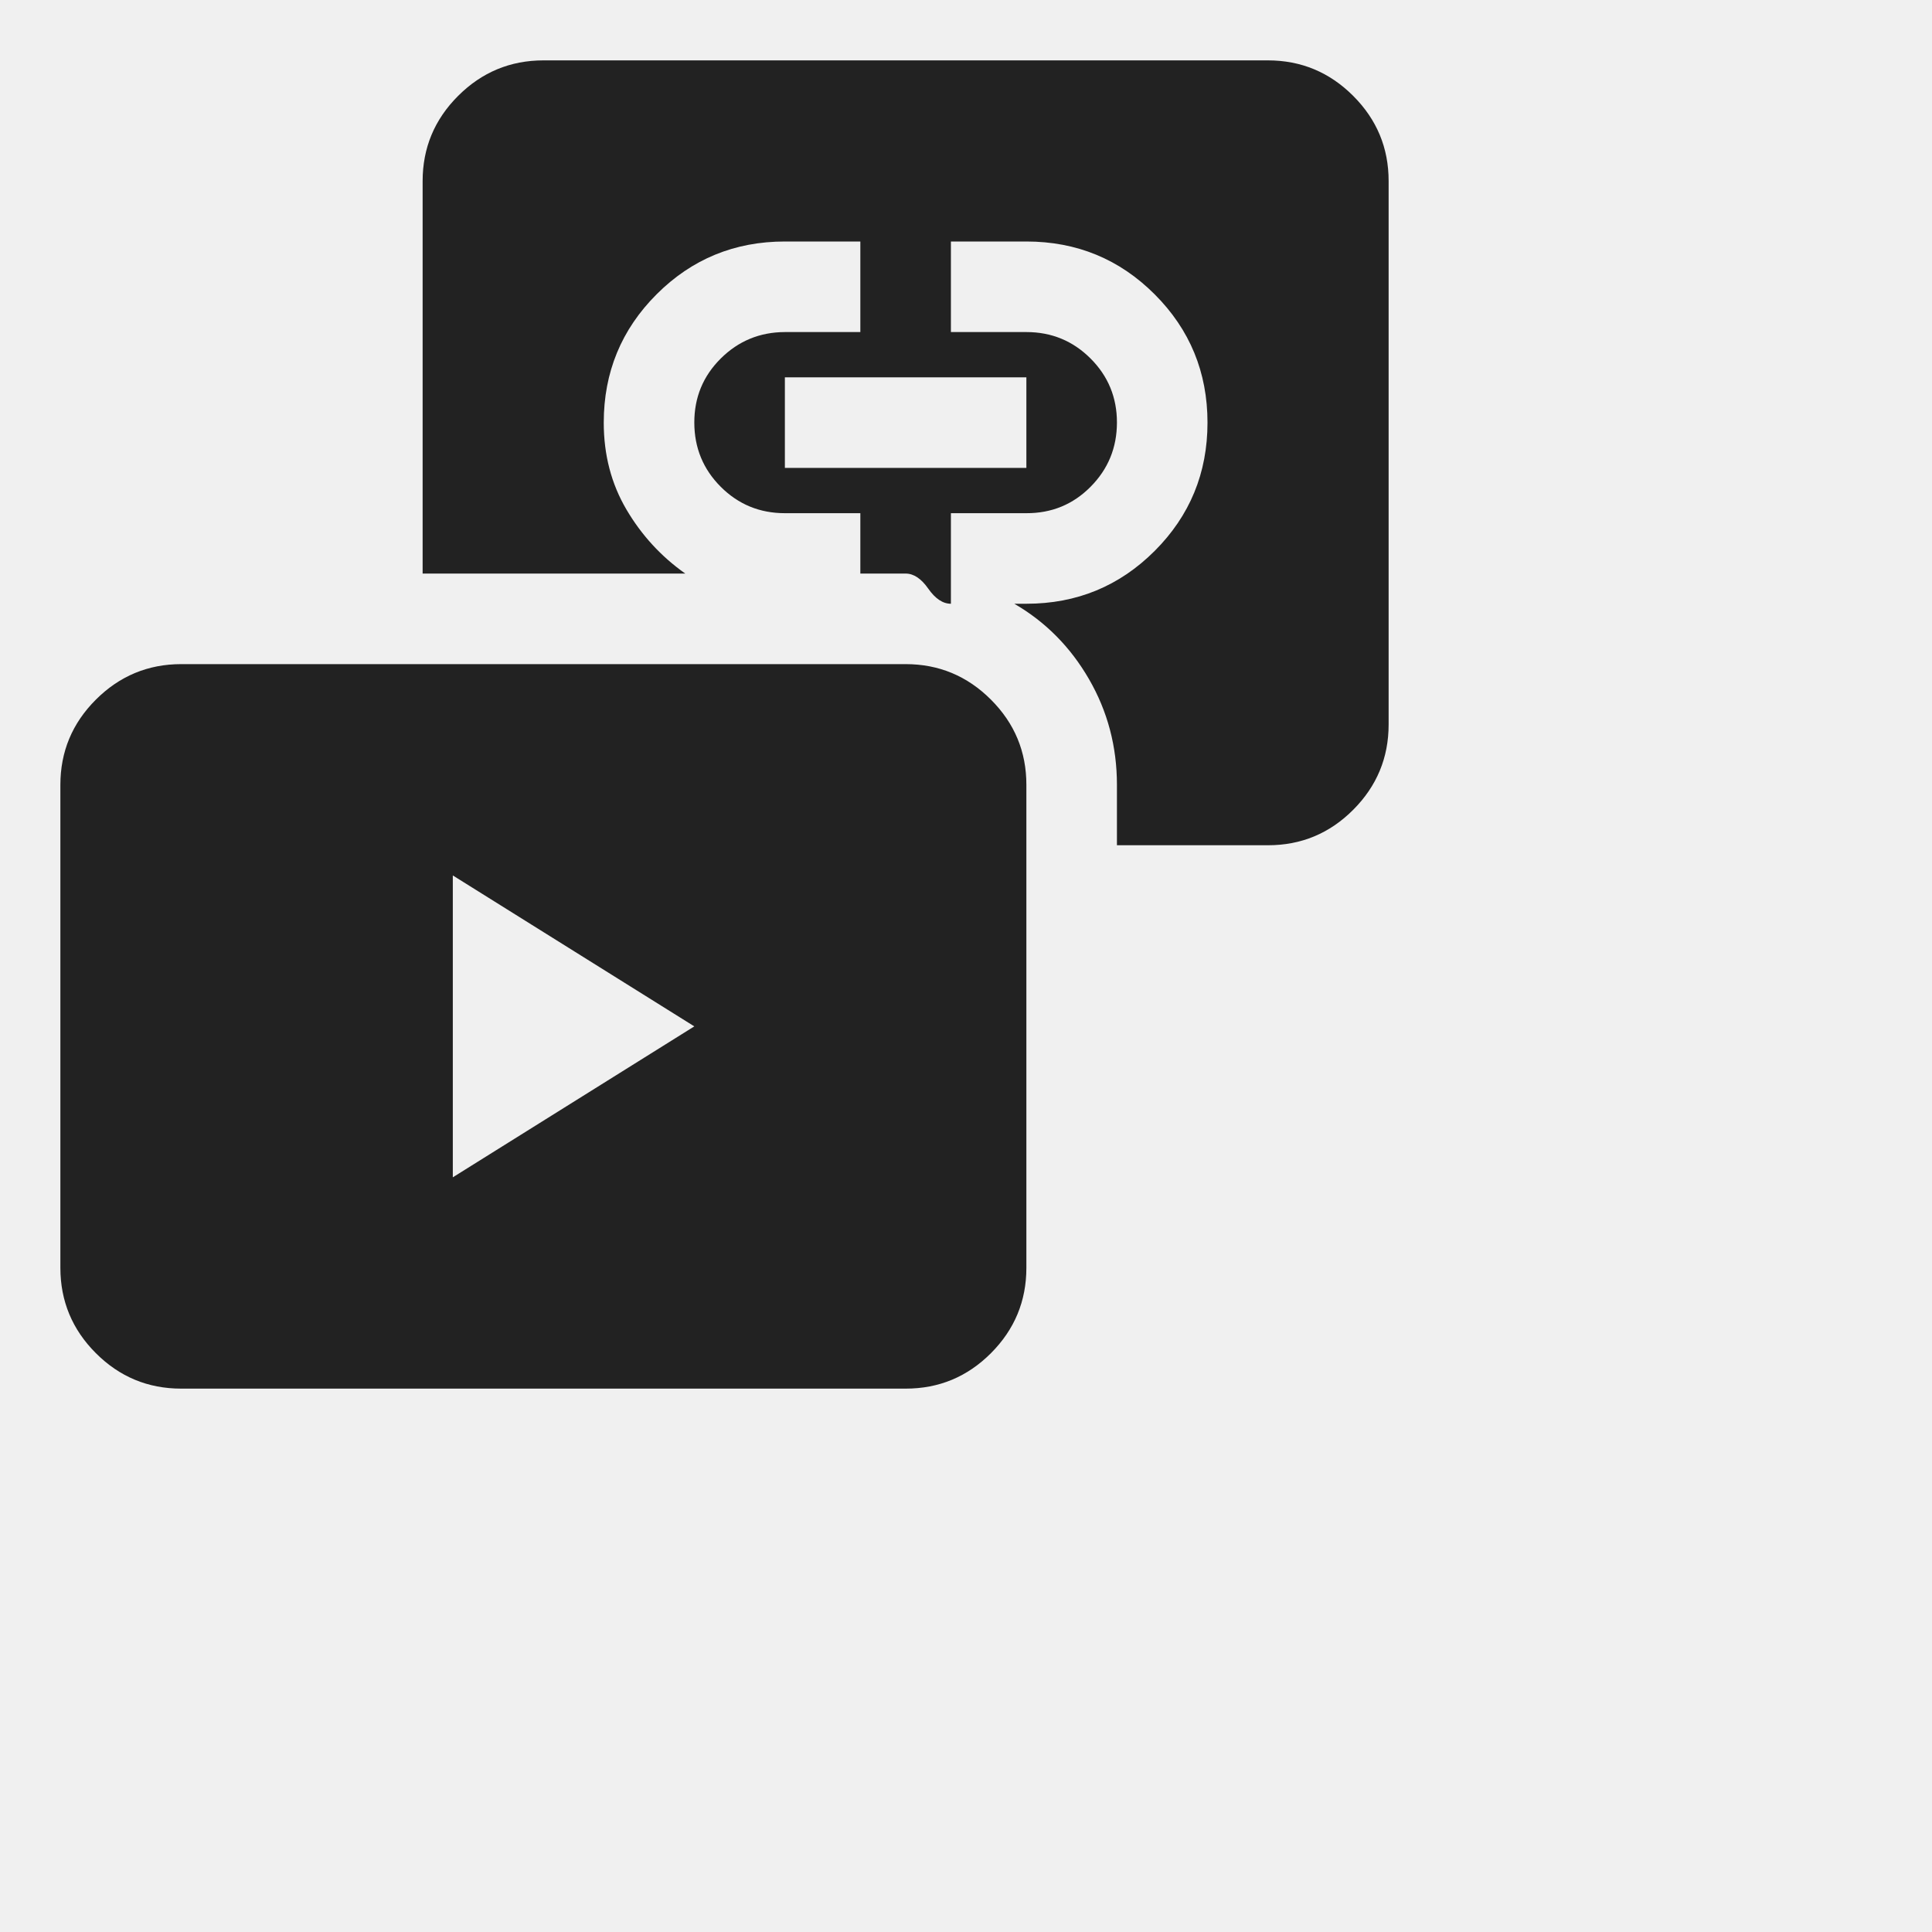
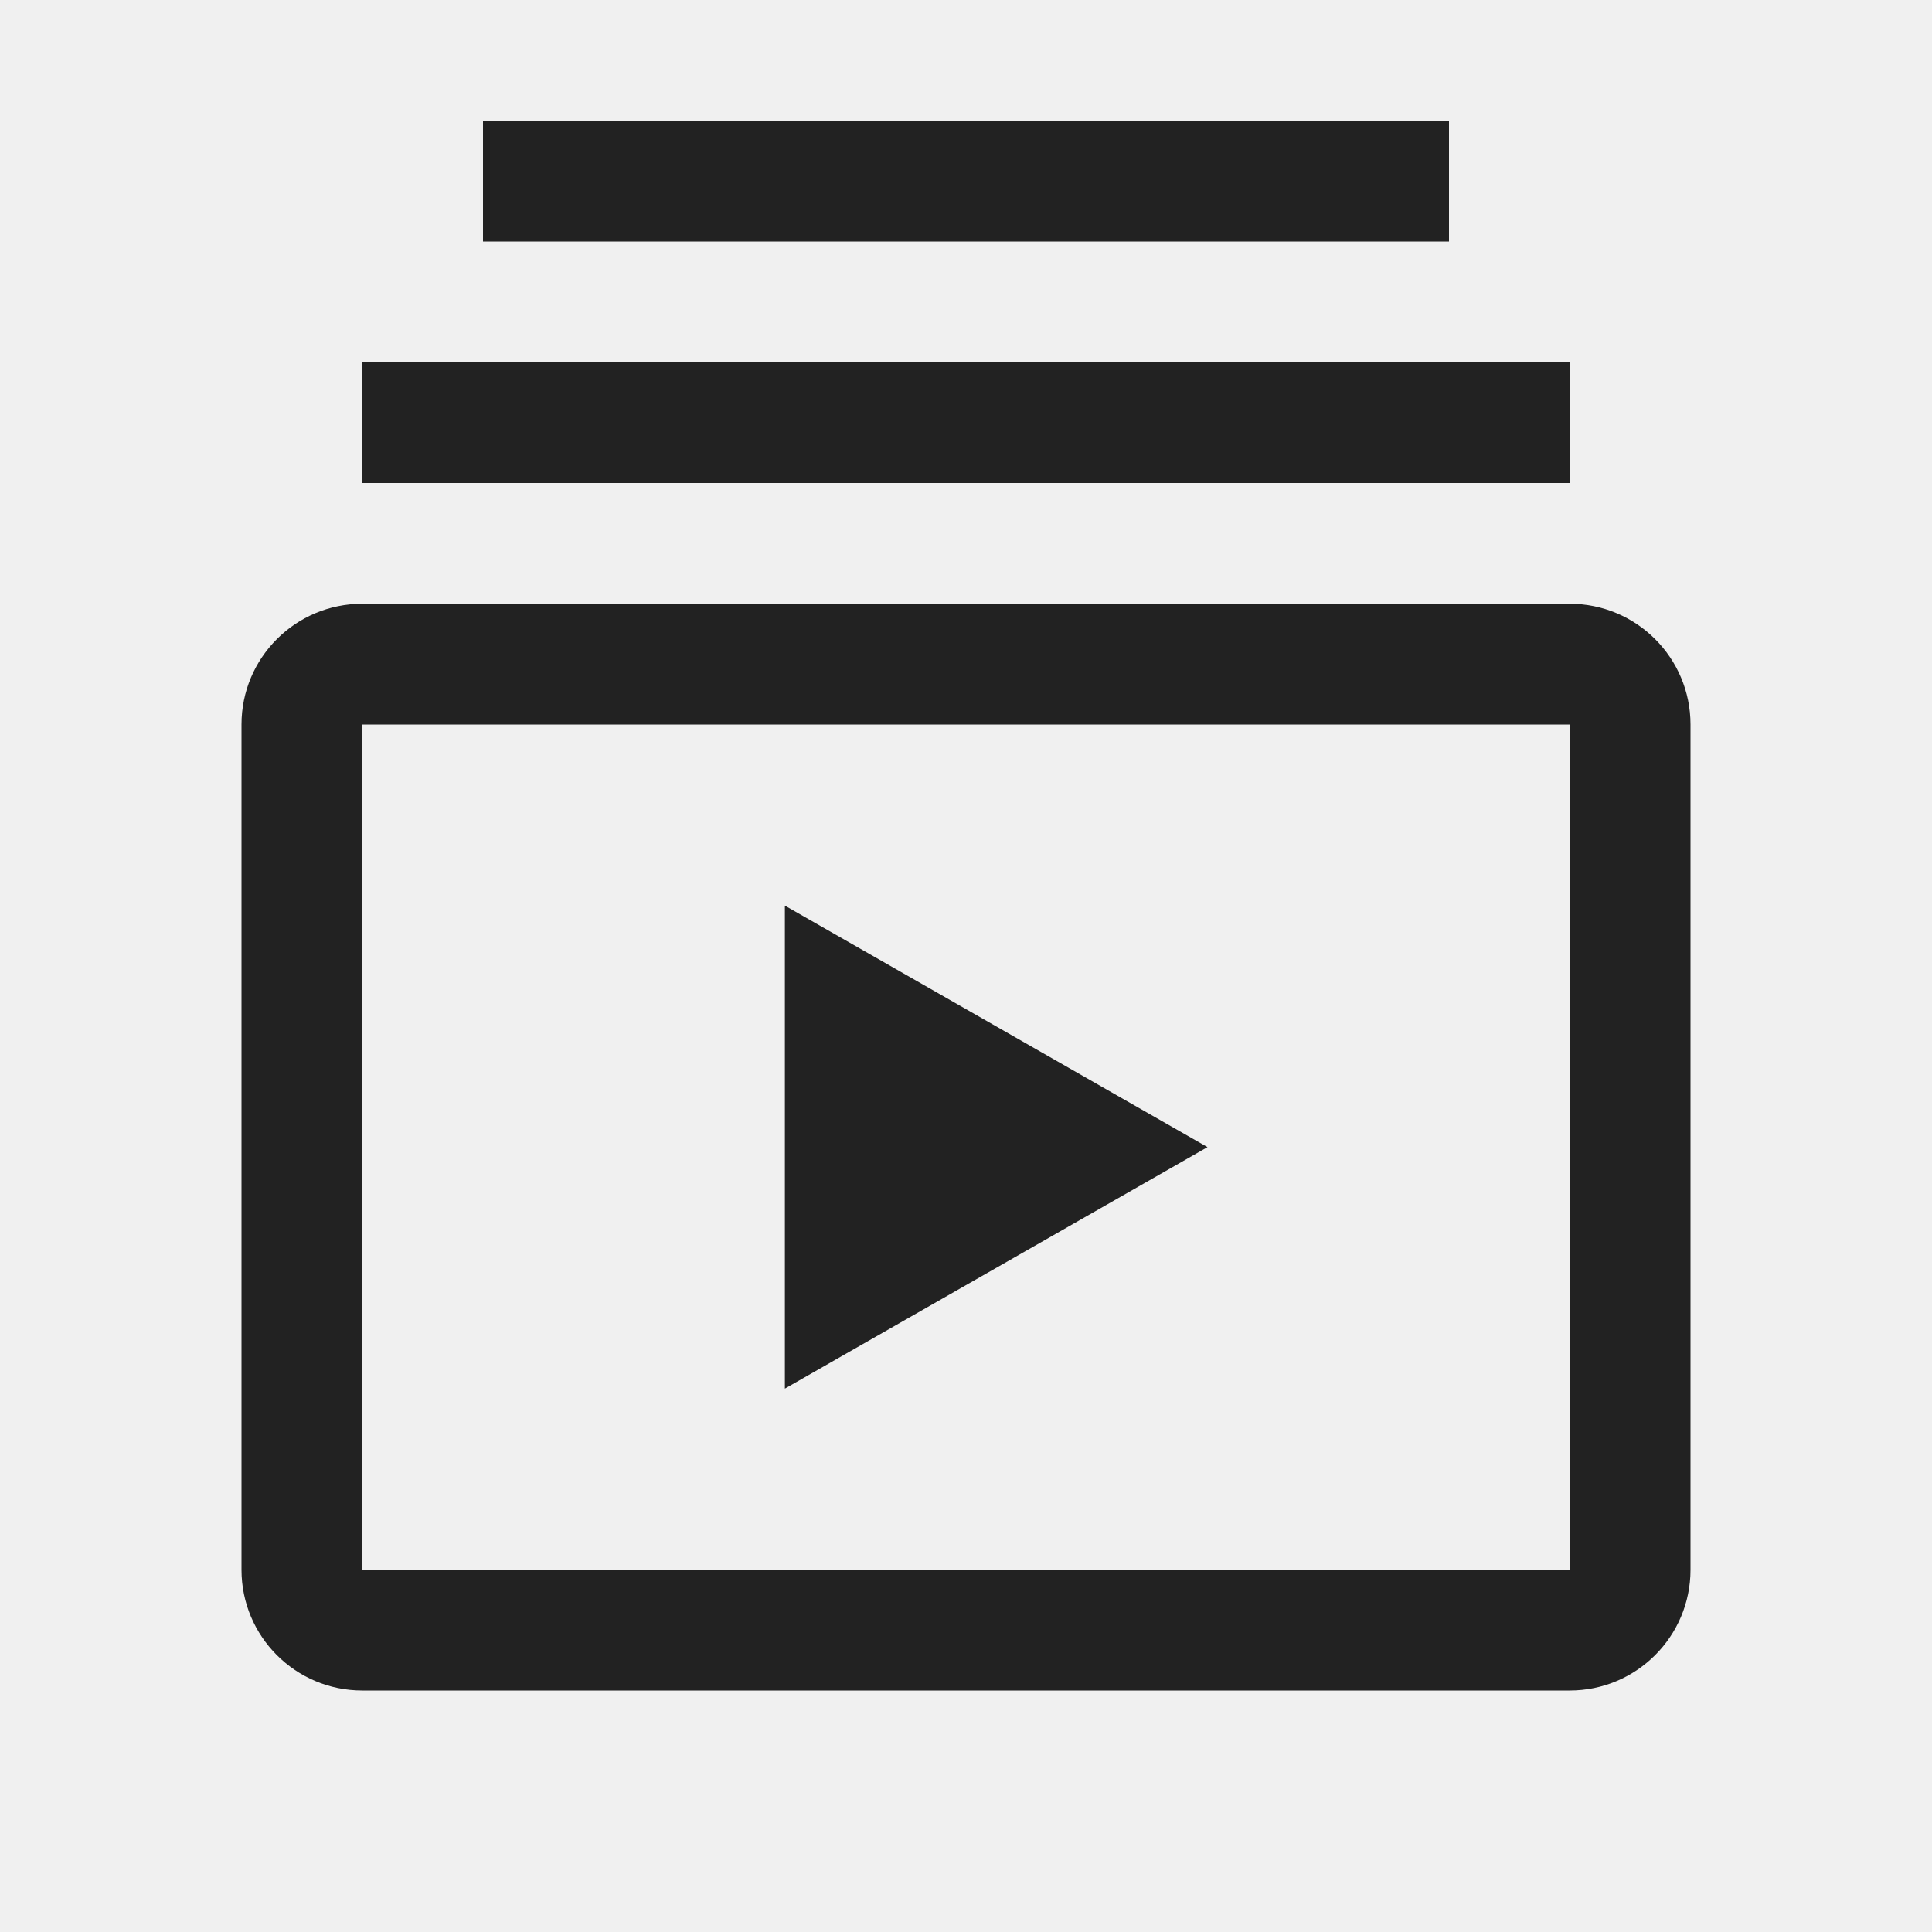
<svg xmlns="http://www.w3.org/2000/svg" width="32" height="32" viewBox="0 0 32 32">
  <style>
    path { fill: #222; }
    @media (prefers-color-scheme: dark) {
      path { fill: #ffffff; }
    }
  </style>
-   <path fill="currentColor" d="m7.5 19.5l4-2.5l-4-2.5zM13 7.75h4v-1.5h-4zM3 23q-.825 0-1.412-.587T1 21v-8q0-.825.588-1.412T3 11h12q.825 0 1.413.588T17 13v8q0 .825-.587 1.413T15 23zm15.5-9v-1q0-.95-.462-1.75T16.8 10h.2q1.25 0 2.125-.875T20 7t-.875-2.125T17 4h-1.25v1.5H17q.625 0 1.063.438T18.5 7t-.437 1.063T17 8.5h-1.25V10q-.2 0-.375-.25T15 9.5h-.75v-1H13q-.625 0-1.062-.437T11.5 7t.438-1.062T13 5.5h1.25V4H13q-1.25 0-2.125.875T10 7q0 .8.375 1.438T11.35 9.5H7V3q0-.825.588-1.412T9 1h12q.825 0 1.413.588T23 3v9q0 .825-.587 1.413T21 14z" />
+   <path fill="currentColor" d="M13 15v8l7-4z" />
+   <path fill="currentColor" d="M26 28H6a2 2 0 0 1-2-2V12a2 2 0 0 1 2-2h20a2 2 0 0 1 2 2v14a2 2 0 0 1-2 2M6 12v14h20V12zm0-6h20v2H6zm2-4h16v2H8z" />
</svg>
